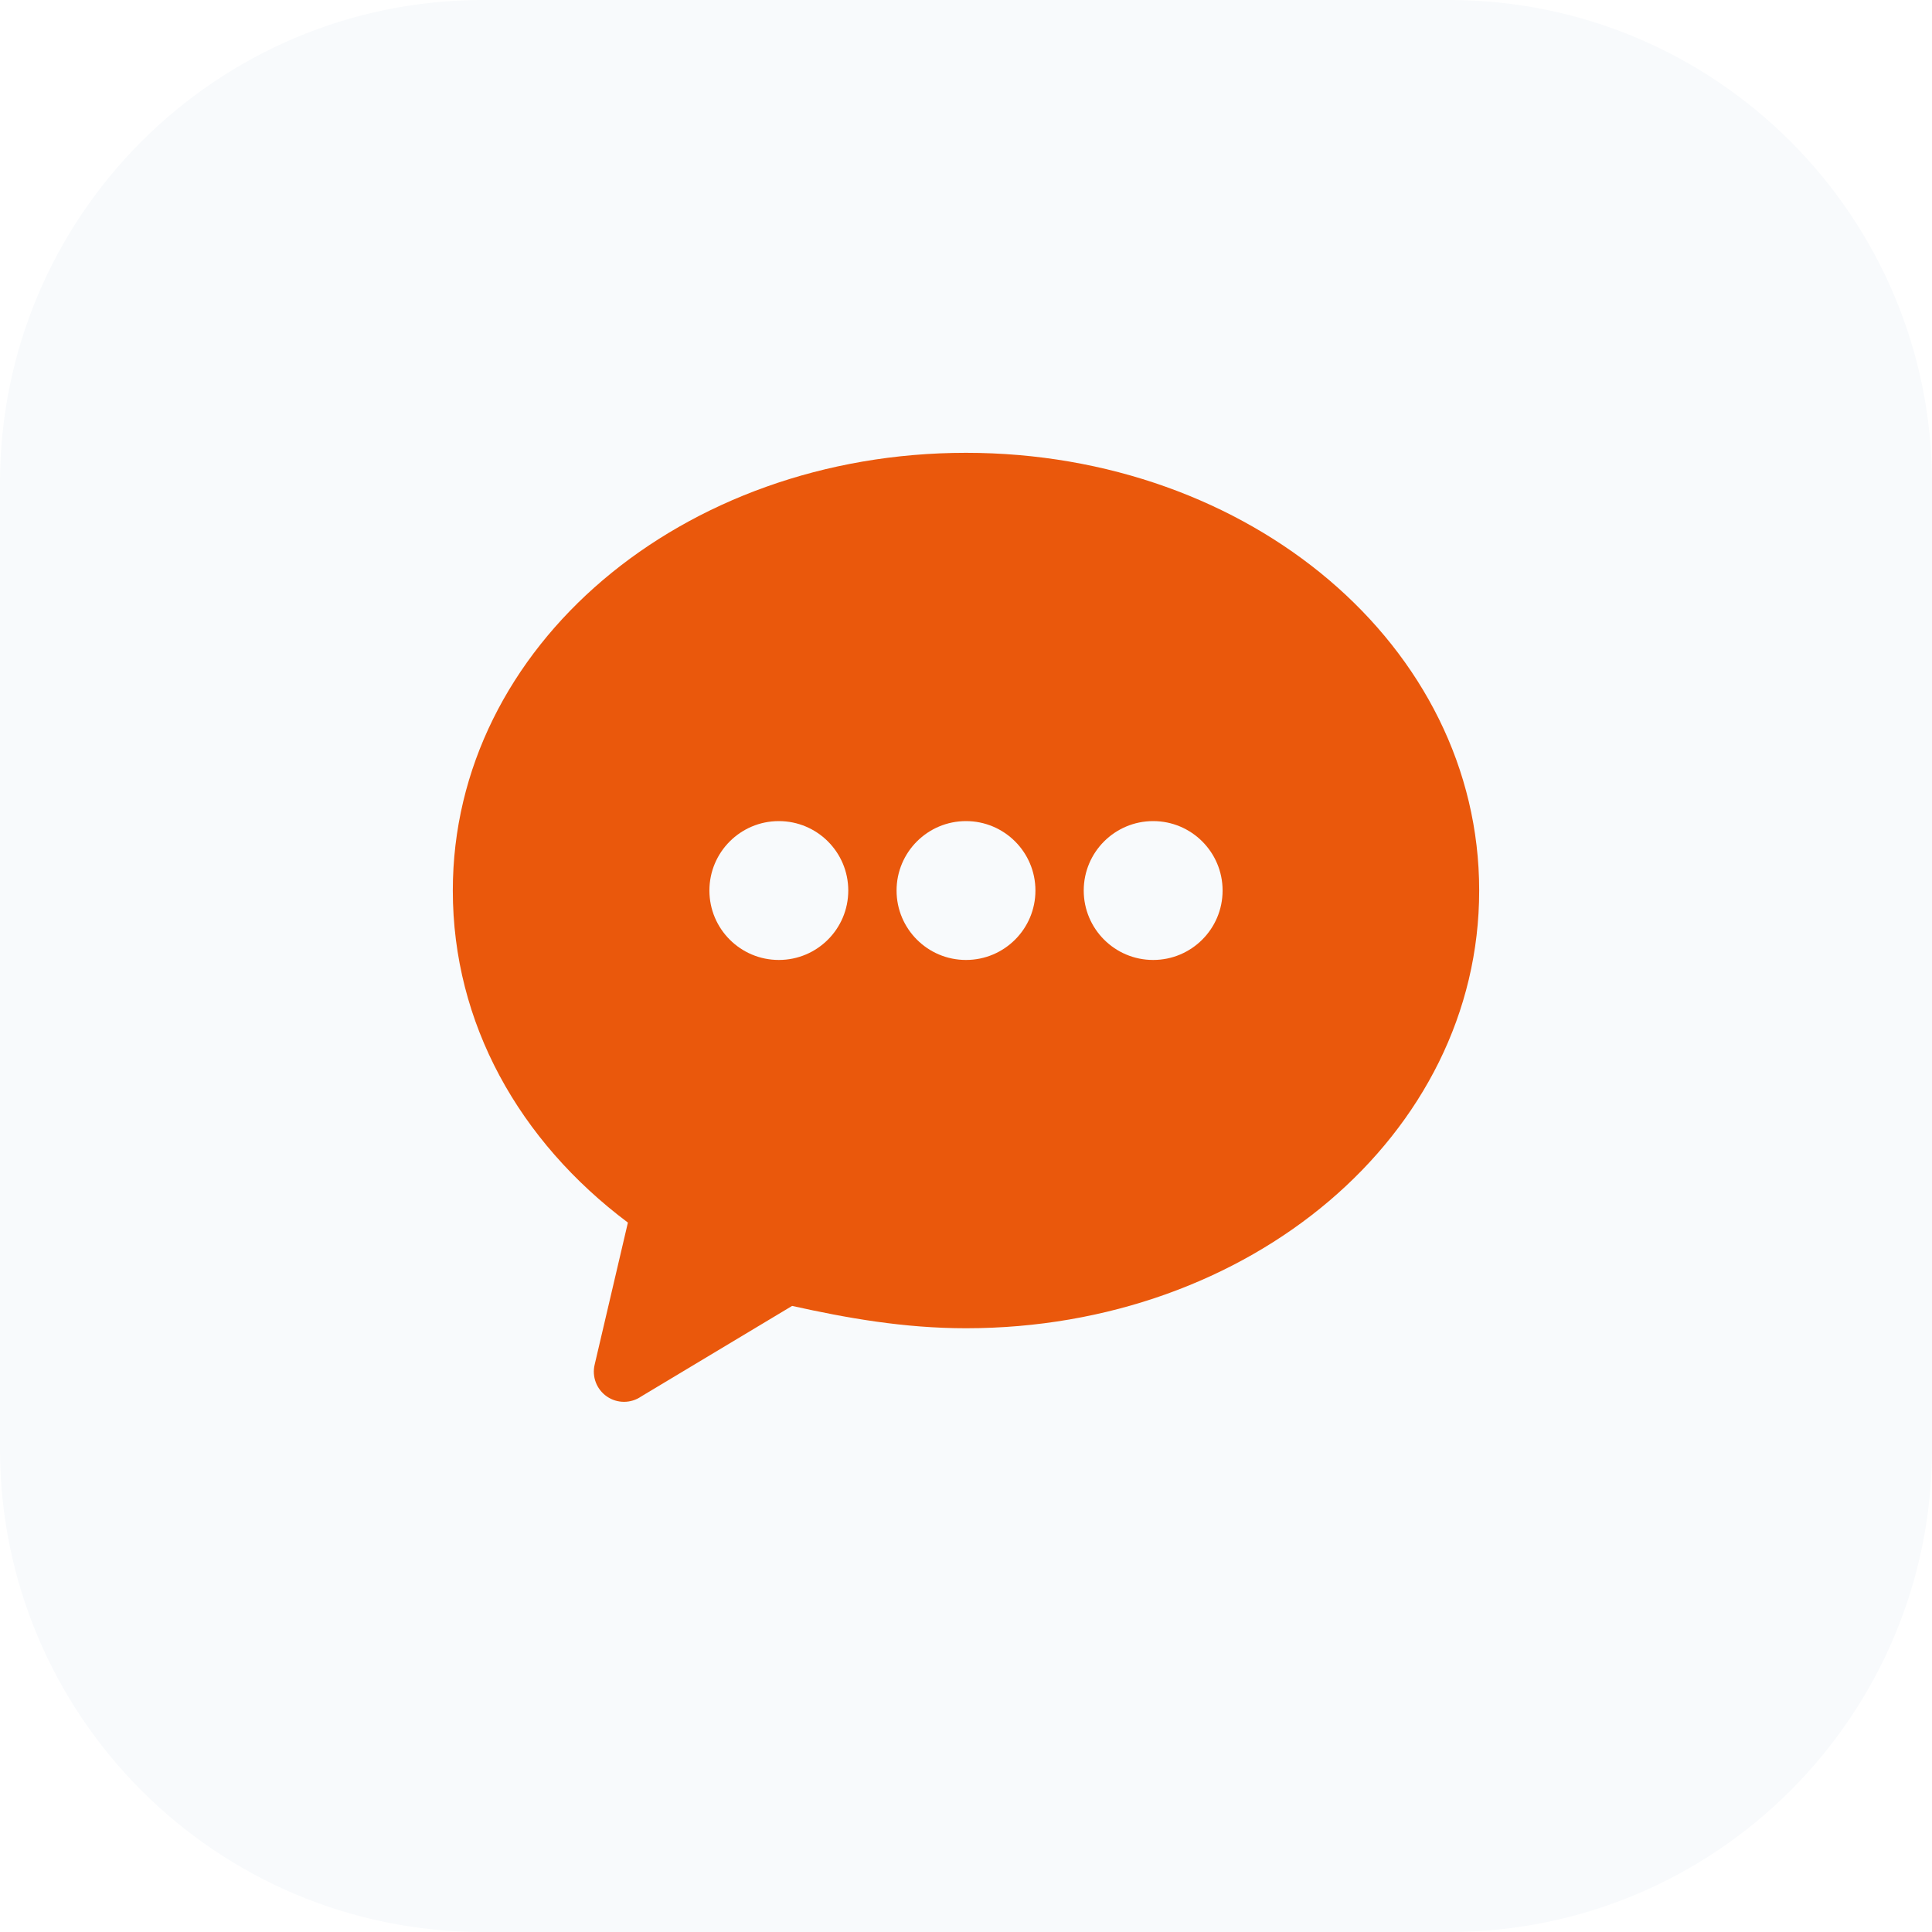
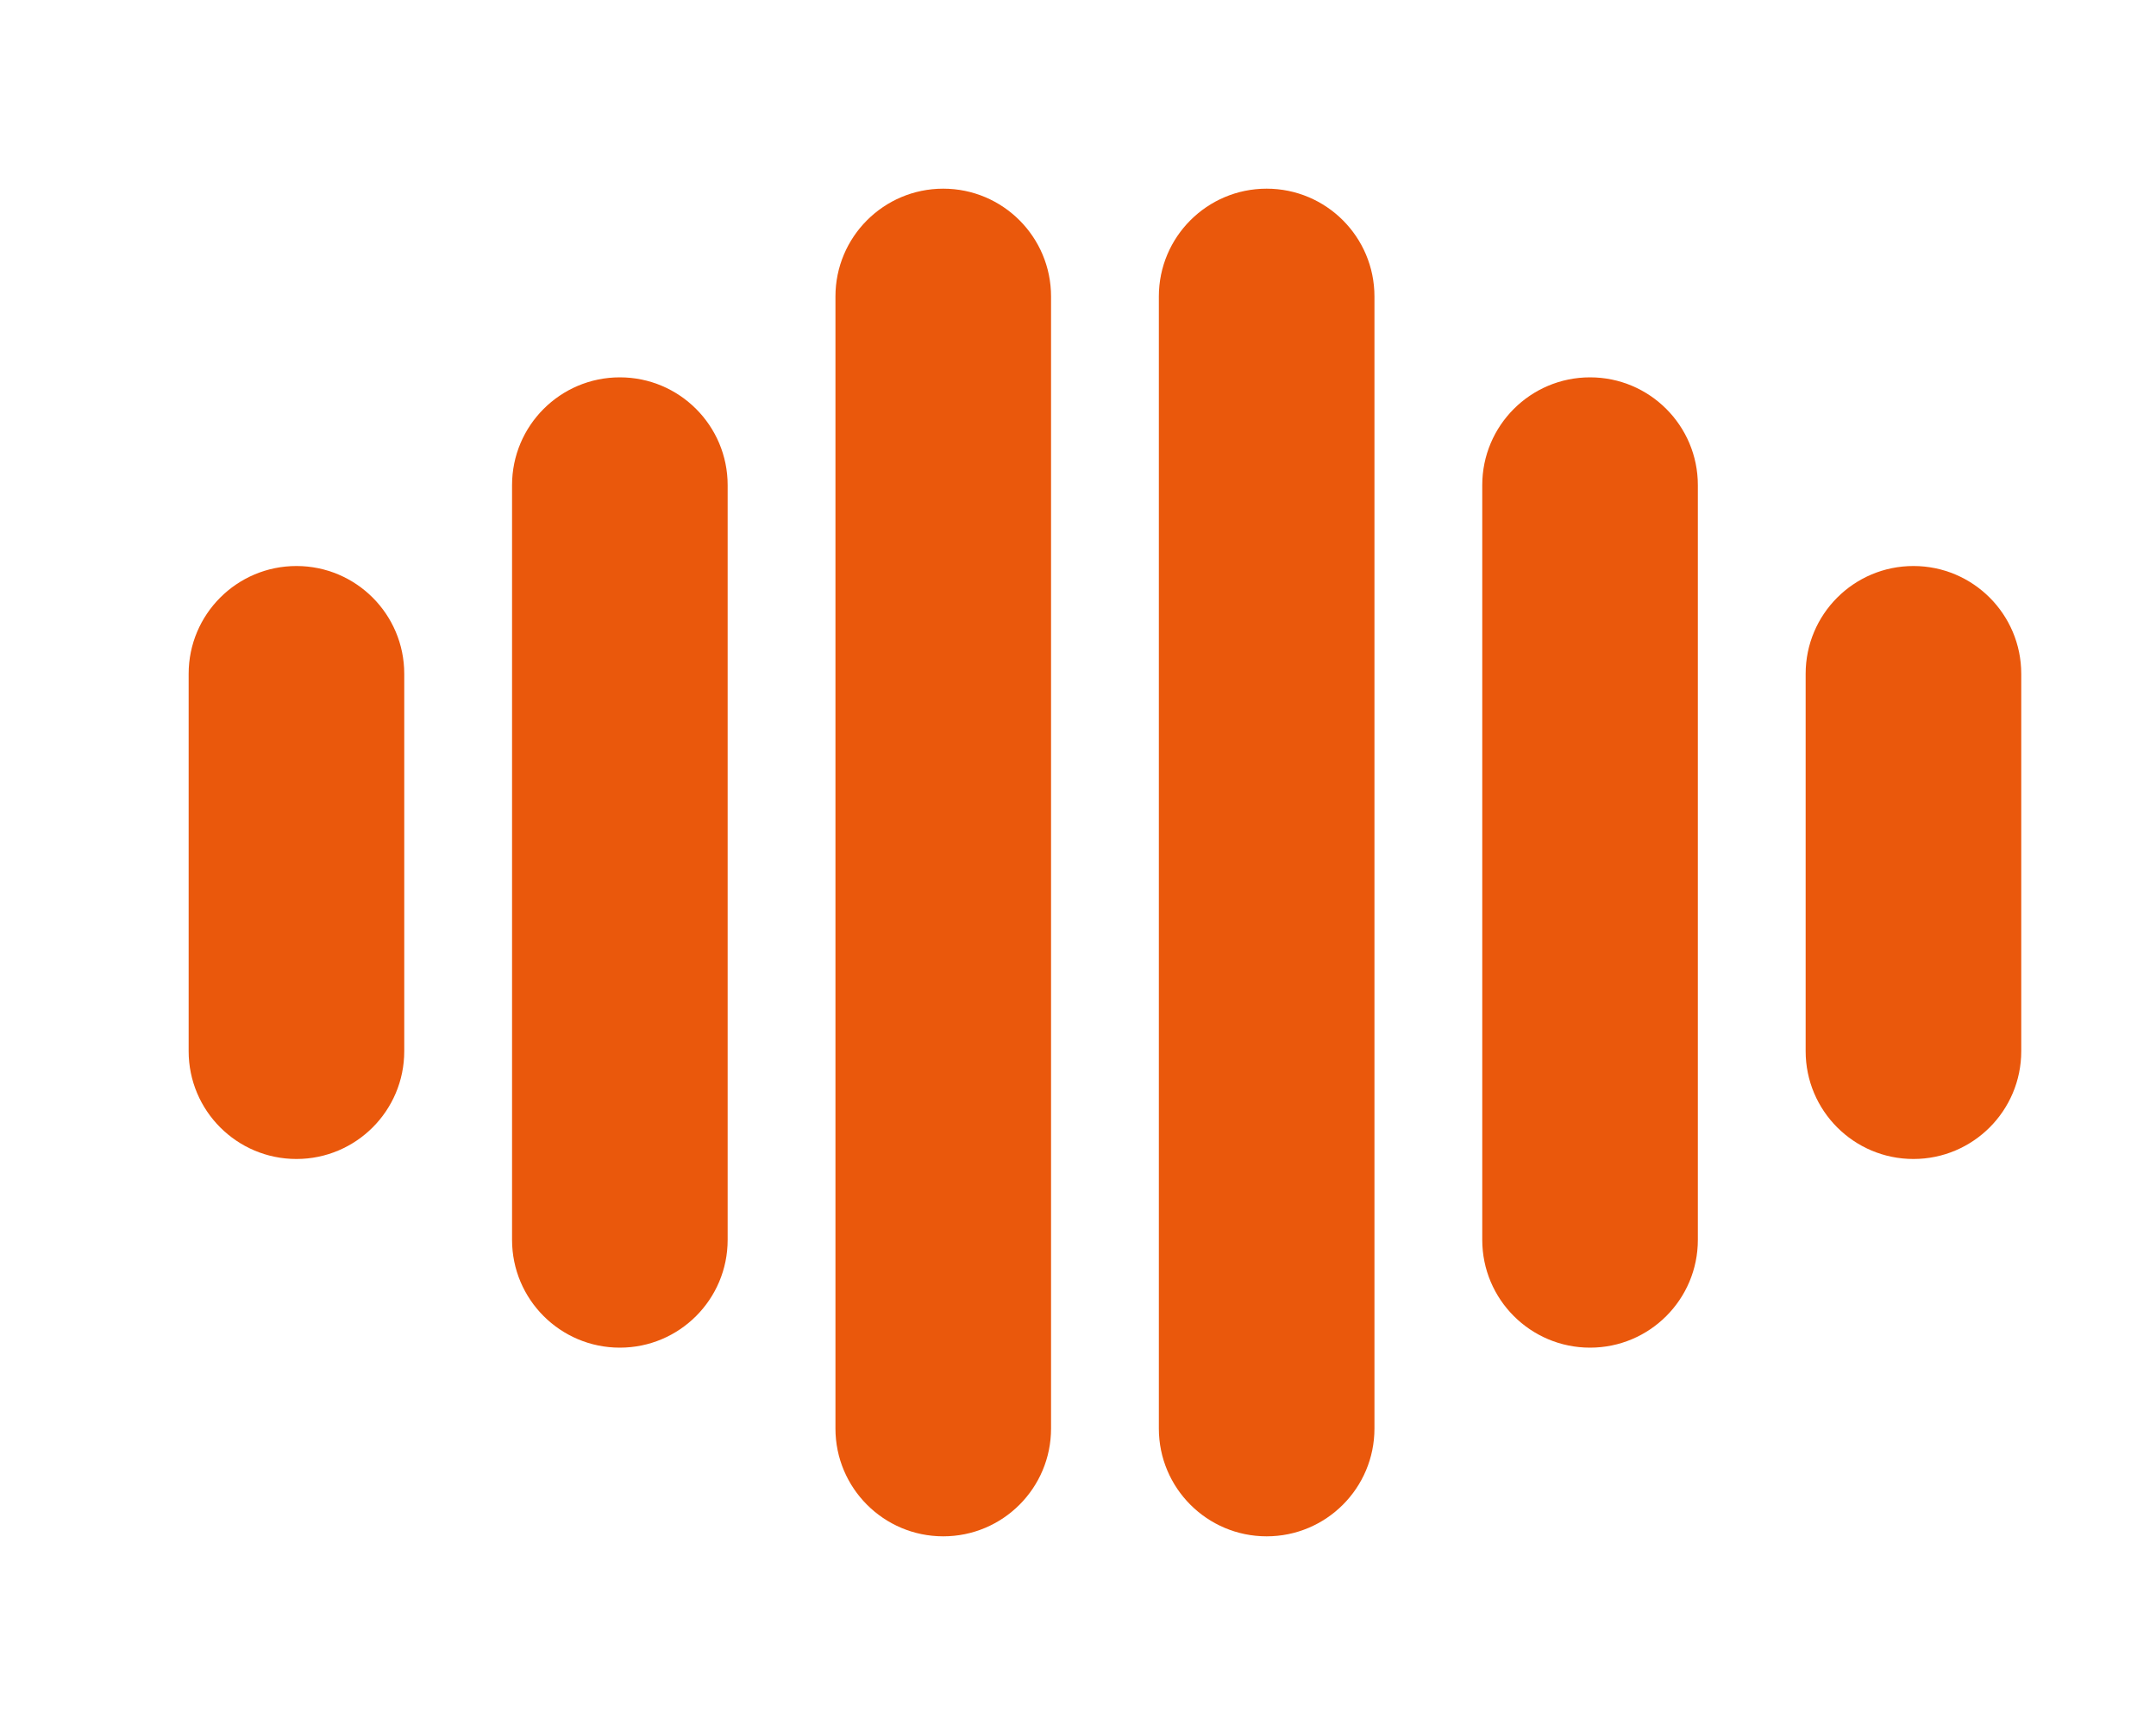
- <svg xmlns="http://www.w3.org/2000/svg" viewBox="0 0 32 32">
-   <rect width="32" height="32" rx="8" fill="#F8FAFC" />
-   <path d="M16 7.5c-4.7 0-8.5 3.2-8.5 7.25 0 2.2 1.1 4.15 2.9 5.5l-.55 2.35a.5.5 0 0 0 .77.53l2.5-1.5c.9.2 1.85.37 2.88.37 4.7 0 8.5-3.2 8.5-7.25S20.7 7.5 16 7.5Z" fill="#EA580C" />
-   <path d="M12.9 13.6a1.15 1.15 0 1 1 0 2.3 1.15 1.15 0 0 1 0-2.3Zm3.1 0a1.15 1.15 0 1 1 0 2.3 1.15 1.15 0 0 1 0-2.3Zm3.1 0a1.15 1.15 0 1 1 0 2.3 1.15 1.15 0 0 1 0-2.3Z" fill="#F8FAFC" />
+ <svg xmlns="http://www.w3.org/2000/svg" viewBox="0 0 40 32">
+   <rect x="3.5" y="10.5" width="4" height="11" rx="2" fill="#EA580C" />
+   <rect x="9.5" y="7" width="4" height="18" rx="2" fill="#EA580C" />
+   <rect x="15.5" y="3.5" width="4" height="25" rx="2" fill="#EA580C" />
+   <rect x="21.5" y="3.5" width="4" height="25" rx="2" fill="#EA580C" />
+   <rect x="27.5" y="7" width="4" height="18" rx="2" fill="#EA580C" />
+   <rect x="33.5" y="10.5" width="4" height="11" rx="2" fill="#EA580C" />
</svg>
